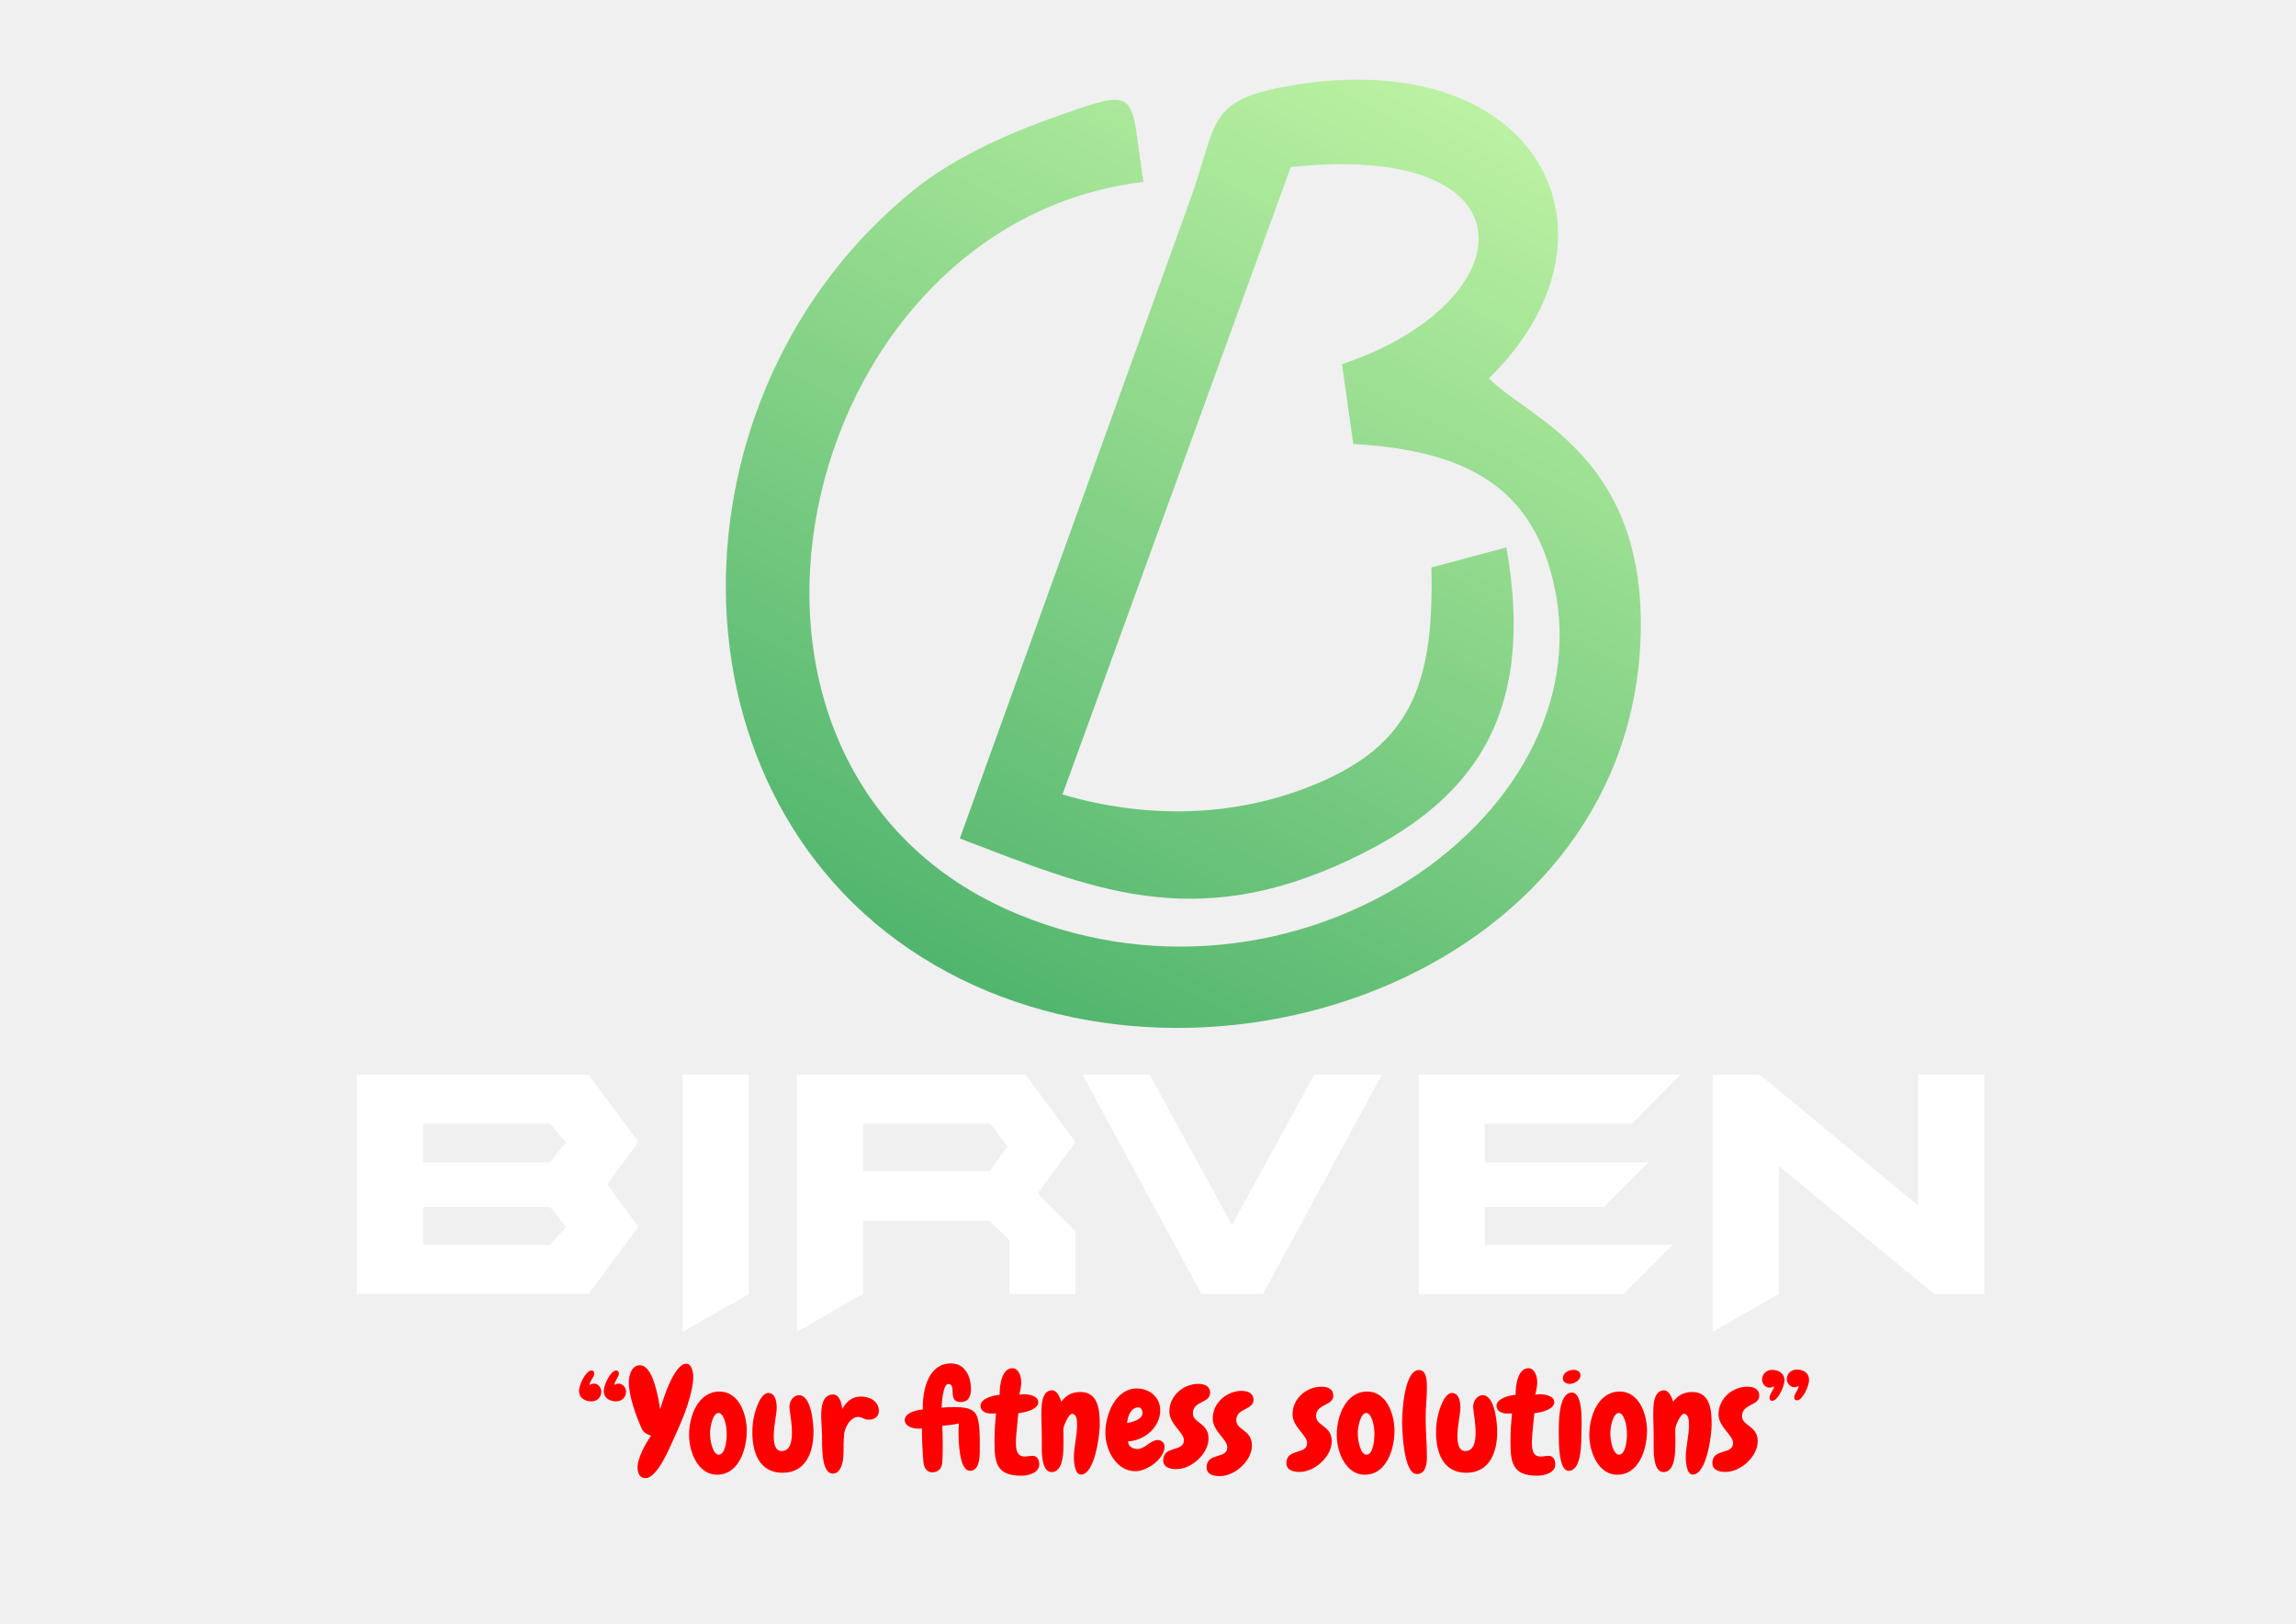
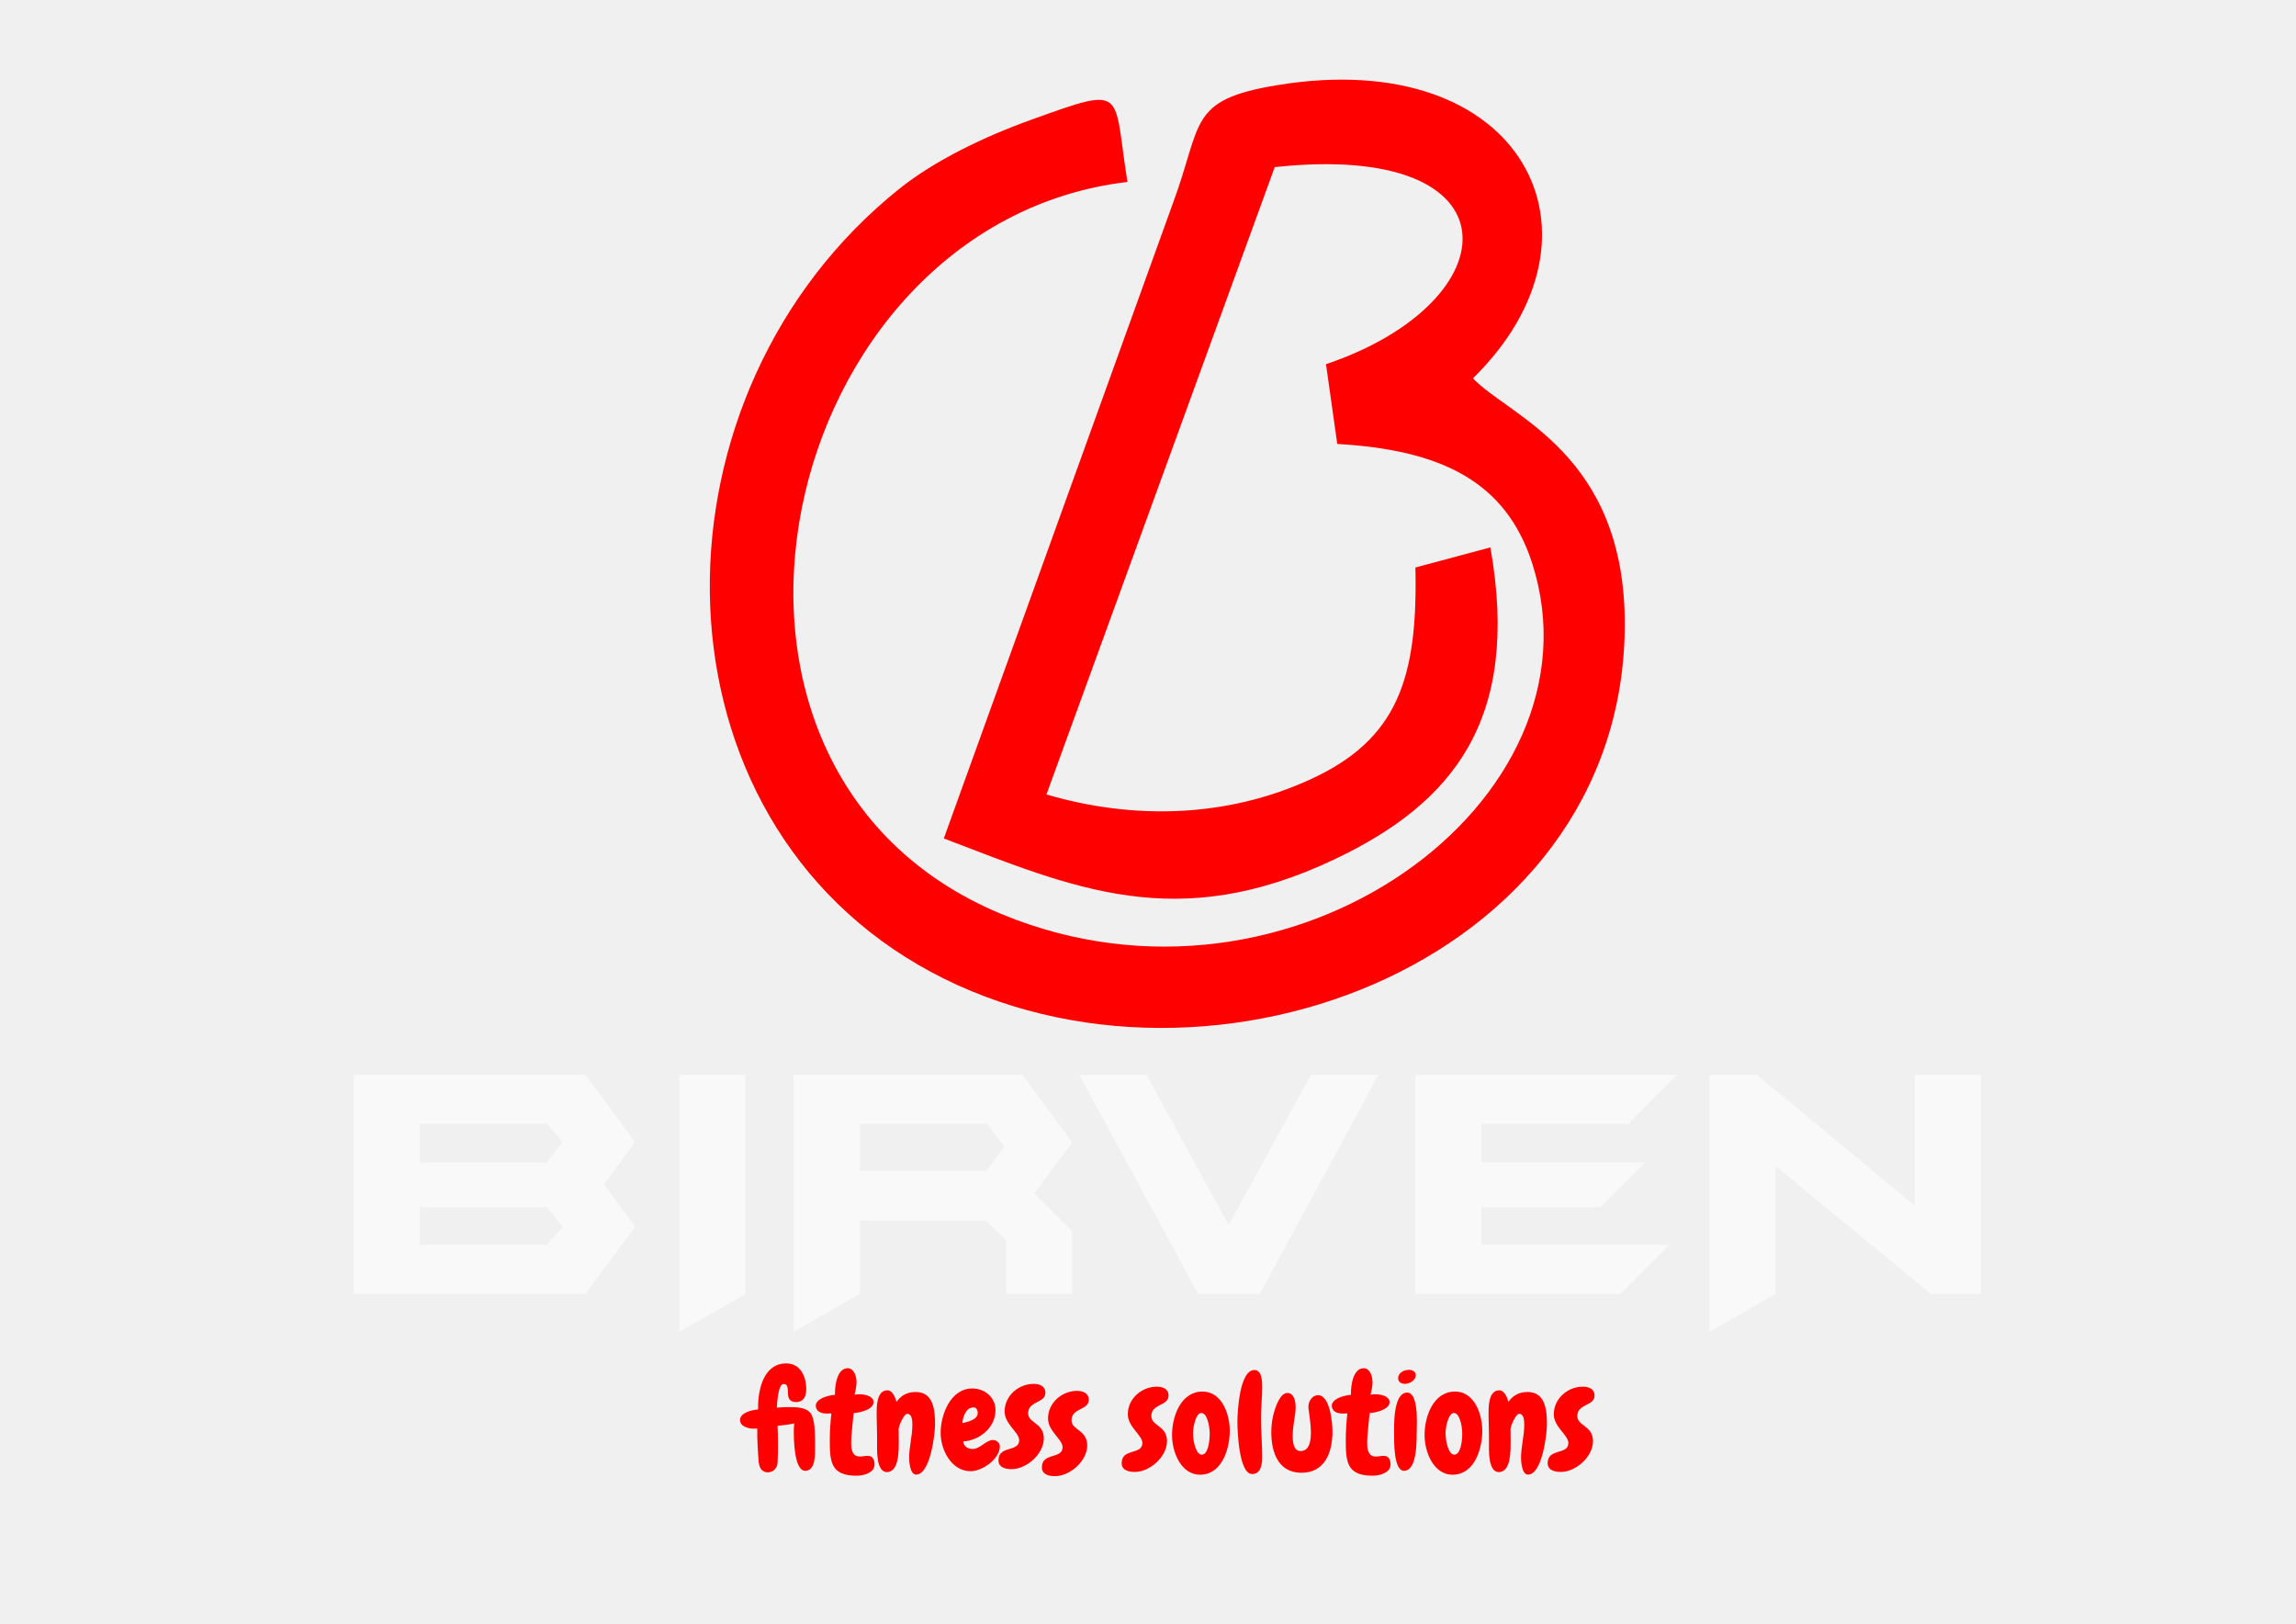
<svg xmlns="http://www.w3.org/2000/svg" version="1.1" id="Layer_1" x="0px" y="0px" viewBox="0 0 1190.55 841.89" style="enable-background:new 0 0 1190.55 841.89;" xml:space="preserve">
  <style type="text/css">
- 	.st0{fill-rule:evenodd;clip-rule:evenodd;fill:url(#SVGID_1_);}
- 	.st1{fill:#FFFFFF;}
+ 	.st0{fill-rule:evenodd;clip-rule:evenodd;fill:#FF0000;}
+ 	.st1{fill:#F9F9F9;}
	.st2{fill:#FF0000;}
</style>
-   <linearGradient id="SVGID_1_" gradientUnits="userSpaceOnUse" x1="745.532" y1="48.937" x2="495.532" y2="534.937">
-     <stop offset="0" style="stop-color:#BBF1A2" />
-     <stop offset="1" style="stop-color:#4CB26B" />
-   </linearGradient>
-   <path class="st0" d="M497.71,434.69c67.55,25.78,120.74,49.61,202.45,10.89c61.61-29.19,96.76-72.45,80.96-161.78l-38.88,10.42  c1.32,57.59-9.32,89.12-54.31,109.79c-43.35,19.91-91.59,21.18-137,7.88L669.3,86.64C797,72.86,791.98,156.37,695.88,188.82  l5.85,41.35c52.8,3.05,87.26,18.72,101.11,62.01c39.25,122.66-124.64,243.82-274.89,181.85  c-181.67-74.93-117.39-358.07,64.98-379.71c-7.64-47.56,0.22-50.22-49.34-32.44c-25.59,9.18-50.87,21.55-68.91,35.97  c-131.66,105.22-133.76,318.88,9.85,402.41c142.53,82.9,365.4,2.19,366.28-175.83c0.44-89.33-59.88-108.41-78.73-128.29  c75.89-74.35,26.09-172.86-101.32-152.02c-46.86,7.66-38.69,19.62-54.46,61.81L497.71,434.69z" />
+   <path class="st0" d="M489.4,434.69c67.55,25.78,120.74,49.61,202.45,10.89c61.61-29.19,96.76-72.45,80.96-161.78l-38.88,10.42  c1.32,57.59-9.32,89.12-54.31,109.79c-43.35,19.91-91.59,21.18-137,7.88L660.99,86.64c127.69-13.78,122.68,69.73,26.58,102.18  l5.85,41.35c52.8,3.05,87.26,18.72,101.11,62.01C833.78,414.84,669.89,536,519.64,474.03C337.97,399.1,402.25,115.96,584.62,94.32  c-7.64-47.56,0.22-50.22-49.34-32.44c-25.59,9.18-50.87,21.55-68.91,35.97c-131.66,105.22-133.76,318.88,9.85,402.41  c142.53,82.9,365.4,2.19,366.28-175.83c0.44-89.33-59.88-108.41-78.73-128.29c75.89-74.35,26.09-172.86-101.32-152.02  c-46.86,7.66-38.69,19.62-54.46,61.81L489.4,434.69z" />
  <g>
-     <path class="st1" d="M331.03,635.97l-25.8,34.85H185.06V557.22h120.16l25.8,34.85l-16.18,21.95L331.03,635.97z M293.48,592.16   l-8.28-9.53h-65.86v20.03h65.86L293.48,592.16z M293.48,636.07l-8.28-10.3h-65.86v19.64h65.86L293.48,636.07z" />
+     <g>
+       <path class="st1" d="M329.34,635.97l-25.8,34.85H183.37v-113.6h120.16l25.8,34.85l-16.18,21.95L329.34,635.97z M291.79,592.16    l-8.28-9.53h-65.86v20.03h65.86L291.79,592.16z M291.79,636.07l-8.28-10.3h-65.86v19.64h65.86L291.79,636.07z" />
+     </g>
+     <g>
+       <path class="st1" d="M386.53,670.99l-34.28,19.48V557.22h34.28V670.99z" />
+     </g>
+     <g>
+       <path class="st1" d="M555.98,670.83H521.7v-27.88l-10.33-10.06h-65.54v37.93l-34.28,19.64V557.22h118.62l25.8,35.05l-19.64,26.38    l19.64,19.64L555.98,670.83L555.98,670.83z M520.75,594.43l-8.92-11.79h-66v24.46h65.73L520.75,594.43z" />
+     </g>
+     <g>
+       <path class="st1" d="M714.84,557.22l-61.62,113.61h-31.97l-61.62-113.61h34.83l42.66,77.85l42.66-77.85H714.84z" />
+     </g>
+     <g>
+       <path class="st1" d="M869.66,557.22l-25.23,25.42h-76.25v20.03h84.92l-23.1,23.1h-61.81v19.64h97.44l-25.42,25.42h-106.3V557.22    H869.66z" />
+     </g>
+     <g>
+       <path class="st1" d="M1027.18,670.83h-25.97l-80.52-66.28v66.27l-34.28,19.65V557.22h24.46L992.91,625v-67.78h34.28    L1027.18,670.83L1027.18,670.83z" />
+     </g>
  </g>
-   <g>
-     <path class="st1" d="M388.22,670.99l-34.28,19.48V557.22h34.28V670.99z" />
-   </g>
-   <g>
-     <path class="st1" d="M557.67,670.83H523.4v-27.88l-10.33-10.06h-65.54v37.93l-34.28,19.64V557.22h118.62l25.8,35.05l-19.64,26.38   l19.64,19.64V670.83z M522.45,594.43l-8.92-11.79h-66v24.46h65.73L522.45,594.43z" />
-   </g>
-   <g>
-     <path class="st1" d="M716.54,557.22l-61.62,113.61h-31.97l-61.62-113.61h34.83l42.66,77.85l42.66-77.85H716.54z" />
-   </g>
-   <g>
-     <path class="st1" d="M871.36,557.22l-25.23,25.42h-76.25v20.03h84.92l-23.11,23.11h-61.81v19.64h97.44l-25.42,25.42H735.6V557.22   H871.36z" />
-   </g>
-   <g>
-     <path class="st1" d="M1028.87,670.83h-25.97l-80.52-66.28v66.27l-34.28,19.65V557.22h24.46L994.6,625v-67.78h34.28V670.83z" />
-   </g>
-   <g>
-     <path class="st2" d="M311.78,721.45c0,1.5-0.48,2.72-1.45,3.67c-0.97,0.94-2.2,1.42-3.7,1.42c-1.69,0-3.18-0.46-4.46-1.38   c-1.28-0.92-1.92-2.3-1.92-4.14c0-0.73,0.19-1.69,0.58-2.9c0.39-1.21,0.9-2.37,1.52-3.48c0.63-1.11,1.33-2.08,2.1-2.9   c0.77-0.82,1.52-1.23,2.25-1.23c0.44,0,0.79,0.15,1.05,0.44c0.27,0.29,0.4,0.63,0.4,1.02c0,0.58-0.13,1.12-0.4,1.63   c-0.27,0.51-0.56,1.02-0.87,1.52c-0.32,0.51-0.59,1-0.83,1.49c-0.24,0.48-0.36,0.97-0.36,1.45c0.73-0.48,1.5-0.73,2.32-0.73   c1.06,0,1.96,0.44,2.69,1.31C311.42,719.49,311.78,720.43,311.78,721.45z M324.63,721.45c0,1.5-0.5,2.72-1.49,3.67   c-0.99,0.94-2.21,1.42-3.67,1.42c-1.69,0-3.18-0.45-4.46-1.34c-1.28-0.89-1.92-2.26-1.92-4.1c0-0.77,0.19-1.75,0.58-2.94   c0.39-1.19,0.9-2.35,1.52-3.48c0.63-1.14,1.33-2.12,2.1-2.94c0.77-0.82,1.52-1.23,2.25-1.23c0.39,0,0.71,0.15,0.98,0.44   c0.27,0.29,0.4,0.63,0.4,1.02c0,0.58-0.13,1.12-0.4,1.63c-0.27,0.51-0.54,1.02-0.83,1.52c-0.29,0.51-0.56,1-0.8,1.49   c-0.24,0.48-0.36,0.97-0.36,1.45c0.73-0.48,1.48-0.73,2.25-0.73c1.06,0,1.97,0.44,2.72,1.31   C324.26,719.49,324.63,720.43,324.63,721.45z" />
-     <path class="st2" d="M359.47,713.76c0,2.08-0.28,4.37-0.83,6.86c-0.56,2.49-1.25,5.02-2.07,7.59c-0.82,2.57-1.73,5.04-2.72,7.44   c-0.99,2.4-1.92,4.54-2.79,6.42c-0.48,1.02-1.06,2.32-1.74,3.92c-0.68,1.6-1.44,3.29-2.29,5.08c-0.85,1.79-1.75,3.59-2.72,5.41   c-0.97,1.82-1.98,3.45-3.05,4.9c-1.07,1.45-2.14,2.64-3.23,3.56c-1.09,0.92-2.17,1.38-3.23,1.38c-1.55,0-2.64-0.54-3.27-1.63   c-0.63-1.09-0.94-2.33-0.94-3.74c0-1.35,0.23-2.77,0.69-4.25c0.46-1.48,1.03-2.95,1.71-4.43c0.68-1.48,1.43-2.9,2.25-4.28   c0.82-1.38,1.6-2.6,2.32-3.67c-0.92-0.24-1.84-0.66-2.76-1.27c-0.92-0.6-1.57-1.34-1.96-2.21c-0.77-1.69-1.56-3.57-2.36-5.62   c-0.8-2.06-1.52-4.16-2.18-6.32c-0.65-2.15-1.19-4.31-1.6-6.46c-0.41-2.15-0.62-4.12-0.62-5.92c0-0.87,0.1-1.82,0.29-2.83   c0.19-1.02,0.51-1.96,0.94-2.83s1.03-1.6,1.78-2.18c0.75-0.58,1.66-0.87,2.72-0.87c1.21,0,2.29,0.46,3.23,1.38   c0.94,0.92,1.78,2.09,2.5,3.52c0.73,1.43,1.35,3.01,1.89,4.75c0.53,1.74,0.99,3.46,1.38,5.15c0.39,1.7,0.7,3.27,0.94,4.72   c0.24,1.45,0.44,2.57,0.58,3.34c0.19-0.73,0.52-1.81,0.98-3.27c0.46-1.45,1-3.05,1.63-4.79c0.63-1.74,1.35-3.54,2.18-5.41   c0.82-1.86,1.71-3.54,2.65-5.04c0.94-1.5,1.92-2.73,2.94-3.7c1.02-0.97,2.08-1.45,3.19-1.45c0.73,0,1.32,0.25,1.78,0.76   c0.46,0.51,0.82,1.12,1.09,1.85c0.27,0.73,0.45,1.46,0.54,2.21C359.43,712.58,359.47,713.22,359.47,713.76z" />
-   </g>
-   <path class="st2" d="M357.3,743.95c0-10.02,4.79-22.5,15.75-22.5c10.6,0,14.59,12.78,14.15,21.85  c-0.51,10.02-5.01,21.27-15.39,21.27C362.23,764.57,357.3,753.32,357.3,743.95z M368.18,743.08c0,4.57,1.67,11.11,4.5,11.11  c3.12,0,4.14-6.32,4.14-10.89c0-4.28-1.45-10.74-4.28-10.74C369.71,732.56,368.18,739.45,368.18,743.08z M405.79,763.55  c-12.12,0-15.68-10.67-15.68-20.98c0-2.83,0.29-5.73,0.94-8.49c0.65-3.05,3.27-11.9,7.33-11.9c3.77,0,4.36,4.79,4.36,7.62  c0,2.18-0.44,4.21-0.73,6.32c-0.44,2.83-0.8,5.66-0.8,8.49c0,2.76,0.36,7.69,4.06,7.69c4.94,0,5.37-6.1,5.37-9.73  c0-4.14-0.73-8.2-1.23-12.27c-0.07-0.36-0.07-0.65-0.07-1.02c0-2.76,1.96-5.95,5.01-5.95c6.31,0,7.48,14.59,7.48,18.94  C421.83,752.66,418.05,763.55,405.79,763.55z M447.6,735.32c-0.87-0.36-1.67-0.73-2.61-0.73c-3.77,0.15-6.1,4.21-7.04,7.55  c-0.29,1.09-0.44,3.63-0.51,6.31c0,2.61,0,5.37-0.15,6.82c-0.22,3.05-1.31,8.71-5.44,8.71c-3.27,0-4.65-4.14-5.15-8.57  c-0.58-4.43-0.44-9.44-0.44-11.47c-0.07-3.34-0.44-6.61-0.44-10.02c0-4.06,0.44-10.96,6.24-10.96c3.19,0,4.5,4.72,4.65,7.48  c2.25-3.7,4.79-6.24,9.29-6.39c4.5-0.15,9.51,2.03,9.73,7.26c0.07,2.98-2.18,4.65-5.01,4.72  C449.48,736.11,448.47,735.68,447.6,735.32z M502.98,762.54c-5.81,0-5.95-16.4-5.95-20.4c0-1.38,0.07-2.76,0.22-4.14  c-2.83,0.58-5.73,0.94-8.64,1.23c0.15,3.27,0.22,6.53,0.22,9.8c0,3.05,0,6.17-0.22,9.22c-0.15,2.9-2.18,5.08-5.08,5.08  c-3.27,0-4.5-2.76-4.72-5.52c-0.44-5.73-0.8-11.47-0.73-17.2c-0.65,0.07-1.23,0.07-1.89,0.07c-2.69,0-7.04-1.09-7.04-4.5  c0-3.85,6.39-5.23,9.36-5.44c0-0.44,0-0.87,0-1.31c0-9.22,2.98-22.57,14.59-22.57c7.4,0,10.38,6.82,10.38,13.28  c0,3.63-1.16,6.75-5.37,6.75c-7.11,0-1.74-9.36-6.39-9.36c-2.83,0-3.41,10.31-3.48,12.27c1.89-0.15,3.77-0.29,5.73-0.29  c4.21,0,10.67-0.15,12.56,4.57c1.67,3.99,1.52,11.76,1.52,16.04C508.06,753.75,508.42,762.54,502.98,762.54z M515.68,746.64  c0-4.36,0.29-8.78,0.8-13.86c-1.31,0-1.96,0.07-2.47,0.07c-3.05,0-5.59-1.31-5.59-4.06c0-3.41,5.73-5.3,9.94-5.66  c-0.15-5.3,1.31-13.79,6.61-13.79c3.12,0,4.57,3.99,4.57,7.19c0,1.74-0.29,3.63-1.02,6.53c1.6-0.22,2.03-0.22,2.47-0.22  c3.19,0,7.4,1.09,7.4,4.14c0,3.48-6.17,5.3-10.31,5.66c-0.51,3.85-0.65,7.04-1.02,10.23c-0.15,1.67-0.29,3.34-0.29,5.01  c0,2.4,0.07,7.26,4.43,7.26c1.38,0,2.83-0.36,4.21-0.36c2.47,0,3.48,1.96,3.48,4.57c0,3.99-5.23,5.73-9.29,5.73  C516.19,765.08,515.68,757.82,515.68,746.64z M556.84,755.78c0-5.81,1.67-11.32,1.67-17.06c0-2.25-0.15-5.73-2.69-5.73  c-1.67,0-4.43,6.32-4.43,7.98c0,2.1,0.07,4.21,0.07,6.39c0,1.02,0,2.47-0.07,4.14c-0.07,1.67-0.22,3.48-0.58,5.23  c-0.65,3.34-2.18,6.46-5.52,6.46c-5.73,0-5.08-12.19-5.08-15.53v-3.34c0-3.63-0.22-7.11-0.22-10.6c0-3.7-0.29-12.92,5.59-12.92  c2.61,0,4.14,3.85,4.72,5.95c1.96-2.69,4.86-5.08,9.94-5.08c9.73,0,10.02,10.52,10.02,17.06c0,4.79-2.47,25.77-9.8,25.77  C557.28,764.5,556.84,757.82,556.84,755.78z M588.78,762.75c-10.02,0-15.61-11.03-15.61-19.89c0-9.44,5.15-23.01,16.4-23.01  c6.46,0,12.05,4.57,12.05,11.25c0,8.93-8.2,15.75-16.77,16.19c0.36,2.69,2.4,3.92,4.94,3.92c3.85,0,7.04-4.65,10.45-4.65  c1.89,0,3.63,1.38,3.63,3.34C603.88,756.37,594.73,762.75,588.78,762.75z M590.38,729.65c-4.14,0-5.66,4.86-5.95,8.13  c2.61-0.51,7.98-1.74,7.98-5.23C592.41,731.32,591.76,729.65,590.38,729.65z M618.54,732.7c0,5.23,8.13,4.86,8.13,13.07  c0,7.98-8.86,15.9-16.69,15.9c-3.12,0-6.82-0.8-6.82-4.57c0-7.91,10.74-4.06,10.74-10.45c0-4.06-7.55-8.27-7.55-14.88  c0-8.13,7.19-14.3,15.03-14.3c3.05,0,6.1,1.09,6.1,4.65C627.47,727.55,618.54,726.24,618.54,732.7z M641.04,736.33  c0,5.23,8.13,4.86,8.13,13.07c0,7.98-8.86,15.9-16.69,15.9c-3.12,0-6.82-0.8-6.82-4.57c0-7.91,10.74-4.06,10.74-10.45  c0-4.06-7.55-8.27-7.55-14.88c0-8.13,7.19-14.3,15.03-14.3c3.05,0,6.1,1.09,6.1,4.65C649.97,731.18,641.04,729.87,641.04,736.33z   M682.42,734.15c0,5.23,8.13,4.86,8.13,13.07c0,7.98-8.86,15.9-16.69,15.9c-3.12,0-6.82-0.8-6.82-4.57  c0-7.91,10.74-4.06,10.74-10.45c0-4.06-7.55-8.27-7.55-14.88c0-8.13,7.19-14.3,15.03-14.3c3.05,0,6.1,1.09,6.1,4.65  C691.35,729,682.42,727.69,682.42,734.15z M693.16,743.95c0-10.02,4.79-22.5,15.75-22.5c10.6,0,14.59,12.78,14.15,21.85  c-0.51,10.02-5.01,21.27-15.39,21.27C698.1,764.57,693.16,753.32,693.16,743.95z M704.05,743.08c0,4.57,1.67,11.11,4.5,11.11  c3.12,0,4.14-6.32,4.14-10.89c0-4.28-1.45-10.74-4.28-10.74S704.05,739.45,704.05,743.08z M739.25,735.03  c0,6.68,0.65,13.43,0.65,20.18c0,3.48-0.44,9-5.23,9c-6.82,0-7.62-22.14-7.62-27.15c0-5.52,1.16-26.78,8.78-26.78  c4.14,0,4.06,6.32,4.06,9.29C739.91,724.72,739.25,729.87,739.25,735.03z M760.31,763.55c-12.12,0-15.68-10.67-15.68-20.98  c0-2.83,0.29-5.73,0.94-8.49c0.65-3.05,3.27-11.9,7.33-11.9c3.77,0,4.36,4.79,4.36,7.62c0,2.18-0.44,4.21-0.73,6.32  c-0.44,2.83-0.8,5.66-0.8,8.49c0,2.76,0.36,7.69,4.06,7.69c4.94,0,5.37-6.1,5.37-9.73c0-4.14-0.73-8.2-1.23-12.27  c-0.07-0.36-0.07-0.65-0.07-1.02c0-2.76,1.96-5.95,5.01-5.95c6.32,0,7.48,14.59,7.48,18.94  C776.35,752.66,772.57,763.55,760.31,763.55z M783.24,746.64c0-4.36,0.29-8.78,0.8-13.86c-1.31,0-1.96,0.07-2.47,0.07  c-3.05,0-5.59-1.31-5.59-4.06c0-3.41,5.73-5.3,9.94-5.66c-0.15-5.3,1.31-13.79,6.61-13.79c3.12,0,4.57,3.99,4.57,7.19  c0,1.74-0.29,3.63-1.02,6.53c1.6-0.22,2.03-0.22,2.47-0.22c3.19,0,7.4,1.09,7.4,4.14c0,3.48-6.17,5.3-10.31,5.66  c-0.51,3.85-0.65,7.04-1.02,10.23c-0.15,1.67-0.29,3.34-0.29,5.01c0,2.4,0.07,7.26,4.43,7.26c1.38,0,2.83-0.36,4.21-0.36  c2.47,0,3.48,1.96,3.48,4.57c0,3.99-5.23,5.73-9.29,5.73C783.75,765.08,783.24,757.82,783.24,746.64z M820.05,741.27  c-0.15,4.79,0.58,21.05-6.53,21.27c-5.44,0.22-5.23-15.39-5.23-18.87c0-4.65-0.51-21.7,6.82-21.7c5.01,0,5.01,11.9,5.01,15.1  C820.12,738.44,820.12,739.89,820.05,741.27z M813.95,717.46c-1.81,0-3.56-0.94-3.56-2.9c0-2.9,3.05-4.36,5.59-4.36  c1.74,0,3.56,0.8,3.56,2.83C819.54,715.64,816.27,717.46,813.95,717.46z M824.11,743.95c0-10.02,4.79-22.5,15.75-22.5  c10.6,0,14.59,12.78,14.15,21.85c-0.51,10.02-5.01,21.27-15.39,21.27C829.05,764.57,824.11,753.32,824.11,743.95z M835,743.08  c0,4.57,1.67,11.11,4.5,11.11c3.12,0,4.14-6.32,4.14-10.89c0-4.28-1.45-10.74-4.28-10.74S835,739.45,835,743.08z M874.12,755.78  c0-5.81,1.67-11.32,1.67-17.06c0-2.25-0.15-5.73-2.69-5.73c-1.67,0-4.43,6.32-4.43,7.98c0,2.1,0.07,4.21,0.07,6.39  c0,1.02,0,2.47-0.07,4.14c-0.07,1.67-0.22,3.48-0.58,5.23c-0.65,3.34-2.18,6.46-5.52,6.46c-5.73,0-5.08-12.19-5.08-15.53v-3.34  c0-3.63-0.22-7.11-0.22-10.6c0-3.7-0.29-12.92,5.59-12.92c2.61,0,4.14,3.85,4.72,5.95c1.96-2.69,4.86-5.08,9.94-5.08  c9.73,0,10.02,10.52,10.02,17.06c0,4.79-2.47,25.77-9.8,25.77C874.56,764.5,874.12,757.82,874.12,755.78z M903.3,734.15  c0,5.23,8.13,4.86,8.13,13.07c0,7.98-8.86,15.9-16.69,15.9c-3.12,0-6.82-0.8-6.82-4.57c0-7.91,10.74-4.06,10.74-10.45  c0-4.06-7.55-8.27-7.55-14.88c0-8.13,7.19-14.3,15.03-14.3c3.05,0,6.1,1.09,6.1,4.65C912.23,729,903.3,727.69,903.3,734.15z   M918.98,726.24c-0.87,0-1.45-0.58-1.45-1.52c0-2.18,2.4-4.14,2.32-6.02c-0.65,0.44-1.52,0.73-2.32,0.73c-2.11,0-3.85-2.1-3.85-4.14  c0-2.98,2.25-5.08,5.23-5.08c3.41,0,6.39,1.74,6.39,5.44C925.3,718.77,921.81,726.24,918.98,726.24z M931.83,726.02  c-0.87,0-1.45-0.58-1.45-1.45c0-2.25,2.4-4.14,2.25-6.1c-0.58,0.44-1.45,0.73-2.25,0.73c-2.1,0-3.85-2.11-3.85-4.14  c0-2.98,2.25-5.01,5.23-5.01c3.41,0,6.31,1.74,6.31,5.44C938.07,718.55,934.66,726.02,931.83,726.02z" />
+   <path class="st2" d="M417.56,762.54c-5.81,0-5.95-16.4-5.95-20.4c0-1.38,0.07-2.76,0.22-4.14c-2.83,0.58-5.73,0.94-8.64,1.23  c0.15,3.27,0.22,6.53,0.22,9.8c0,3.05,0,6.17-0.22,9.22c-0.15,2.9-2.18,5.08-5.08,5.08c-3.27,0-4.5-2.76-4.72-5.52  c-0.44-5.73-0.8-11.47-0.73-17.2c-0.65,0.07-1.23,0.07-1.89,0.07c-2.69,0-7.04-1.09-7.04-4.5c0-3.85,6.39-5.23,9.36-5.44  c0-0.44,0-0.87,0-1.31c0-9.22,2.98-22.57,14.59-22.57c7.4,0,10.38,6.82,10.38,13.28c0,3.63-1.16,6.75-5.37,6.75  c-7.11,0-1.74-9.36-6.39-9.36c-2.83,0-3.41,10.31-3.48,12.27c1.89-0.15,3.77-0.29,5.73-0.29c4.21,0,10.67-0.15,12.56,4.57  c1.67,3.99,1.52,11.76,1.52,16.04C422.64,753.75,423.01,762.54,417.56,762.54z M430.27,746.64c0-4.36,0.29-8.78,0.8-13.86  c-1.31,0-1.96,0.07-2.47,0.07c-3.05,0-5.59-1.31-5.59-4.06c0-3.41,5.73-5.3,9.94-5.66c-0.15-5.3,1.31-13.79,6.61-13.79  c3.12,0,4.57,3.99,4.57,7.19c0,1.74-0.29,3.63-1.02,6.53c1.6-0.22,2.03-0.22,2.47-0.22c3.19,0,7.4,1.09,7.4,4.14  c0,3.48-6.17,5.3-10.31,5.66c-0.51,3.85-0.65,7.04-1.02,10.23c-0.15,1.67-0.29,3.34-0.29,5.01c0,2.4,0.07,7.26,4.43,7.26  c1.38,0,2.83-0.36,4.21-0.36c2.47,0,3.48,1.96,3.48,4.57c0,3.99-5.23,5.73-9.29,5.73C430.78,765.08,430.27,757.82,430.27,746.64z   M471.42,755.78c0-5.81,1.67-11.32,1.67-17.06c0-2.25-0.15-5.73-2.69-5.73c-1.67,0-4.43,6.32-4.43,7.98c0,2.1,0.07,4.21,0.07,6.39  c0,1.02,0,2.47-0.07,4.14c-0.07,1.67-0.22,3.48-0.58,5.23c-0.65,3.34-2.18,6.46-5.52,6.46c-5.73,0-5.08-12.19-5.08-15.53v-3.34  c0-3.63-0.22-7.11-0.22-10.6c0-3.7-0.29-12.92,5.59-12.92c2.61,0,4.14,3.85,4.72,5.95c1.96-2.69,4.86-5.08,9.94-5.08  c9.73,0,10.02,10.52,10.02,17.06c0,4.79-2.47,25.77-9.8,25.77C471.86,764.5,471.42,757.82,471.42,755.78z M503.36,762.75  c-10.02,0-15.61-11.03-15.61-19.89c0-9.44,5.15-23.01,16.4-23.01c6.46,0,12.05,4.57,12.05,11.25c0,8.93-8.2,15.75-16.77,16.19  c0.36,2.69,2.4,3.92,4.94,3.92c3.85,0,7.04-4.65,10.45-4.65c1.89,0,3.63,1.38,3.63,3.34C518.46,756.37,509.31,762.75,503.36,762.75z   M504.96,729.65c-4.14,0-5.66,4.86-5.95,8.13c2.61-0.51,7.98-1.74,7.98-5.23C506.99,731.32,506.34,729.65,504.96,729.65z   M533.12,732.7c0,5.23,8.13,4.86,8.13,13.07c0,7.98-8.86,15.9-16.69,15.9c-3.12,0-6.82-0.8-6.82-4.57c0-7.91,10.74-4.06,10.74-10.45  c0-4.06-7.55-8.27-7.55-14.88c0-8.13,7.19-14.3,15.03-14.3c3.05,0,6.1,1.09,6.1,4.65C542.05,727.55,533.12,726.24,533.12,732.7z   M555.63,736.33c0,5.23,8.13,4.86,8.13,13.07c0,7.98-8.86,15.9-16.69,15.9c-3.12,0-6.82-0.8-6.82-4.57  c0-7.91,10.74-4.06,10.74-10.45c0-4.06-7.55-8.27-7.55-14.88c0-8.13,7.19-14.3,15.03-14.3c3.05,0,6.1,1.09,6.1,4.65  C564.55,731.18,555.63,729.87,555.63,736.33z M597,734.15c0,5.23,8.13,4.86,8.13,13.07c0,7.98-8.86,15.9-16.69,15.9  c-3.12,0-6.82-0.8-6.82-4.57c0-7.91,10.74-4.06,10.74-10.45c0-4.06-7.55-8.27-7.55-14.88c0-8.13,7.19-14.3,15.03-14.3  c3.05,0,6.1,1.09,6.1,4.65C605.93,729,597,727.69,597,734.15z M607.74,743.95c0-10.02,4.79-22.5,15.75-22.5  c10.6,0,14.59,12.78,14.15,21.85c-0.51,10.02-5.01,21.27-15.39,21.27C612.68,764.57,607.74,753.32,607.74,743.95z M618.63,743.08  c0,4.57,1.67,11.11,4.5,11.11c3.12,0,4.14-6.32,4.14-10.89c0-4.28-1.45-10.74-4.28-10.74S618.63,739.45,618.63,743.08z   M653.84,735.03c0,6.68,0.65,13.43,0.65,20.18c0,3.48-0.44,9-5.23,9c-6.82,0-7.62-22.14-7.62-27.15c0-5.52,1.16-26.78,8.78-26.78  c4.14,0,4.06,6.32,4.06,9.29C654.49,724.72,653.84,729.87,653.84,735.03z M674.89,763.55c-12.12,0-15.68-10.67-15.68-20.98  c0-2.83,0.29-5.73,0.94-8.49c0.65-3.05,3.27-11.9,7.33-11.9c3.77,0,4.36,4.79,4.36,7.62c0,2.18-0.44,4.21-0.73,6.32  c-0.44,2.83-0.8,5.66-0.8,8.49c0,2.76,0.36,7.69,4.06,7.69c4.94,0,5.37-6.1,5.37-9.73c0-4.14-0.73-8.2-1.23-12.27  c-0.07-0.36-0.07-0.65-0.07-1.02c0-2.76,1.96-5.95,5.01-5.95c6.32,0,7.48,14.59,7.48,18.94  C690.93,752.66,687.16,763.55,674.89,763.55z M697.83,746.64c0-4.36,0.29-8.78,0.8-13.86c-1.31,0-1.96,0.07-2.47,0.07  c-3.05,0-5.59-1.31-5.59-4.06c0-3.41,5.73-5.3,9.94-5.66c-0.15-5.3,1.31-13.79,6.61-13.79c3.12,0,4.57,3.99,4.57,7.19  c0,1.74-0.29,3.63-1.02,6.53c1.6-0.22,2.03-0.22,2.47-0.22c3.19,0,7.4,1.09,7.4,4.14c0,3.48-6.17,5.3-10.31,5.66  c-0.51,3.85-0.65,7.04-1.02,10.23c-0.15,1.67-0.29,3.34-0.29,5.01c0,2.4,0.07,7.26,4.43,7.26c1.38,0,2.83-0.36,4.21-0.36  c2.47,0,3.48,1.96,3.48,4.57c0,3.99-5.23,5.73-9.29,5.73C698.33,765.08,697.83,757.82,697.83,746.64z M734.63,741.27  c-0.15,4.79,0.58,21.05-6.53,21.27c-5.44,0.22-5.23-15.39-5.23-18.87c0-4.65-0.51-21.7,6.82-21.7c5.01,0,5.01,11.9,5.01,15.1  C734.7,738.44,734.7,739.89,734.63,741.27z M728.53,717.46c-1.81,0-3.56-0.94-3.56-2.9c0-2.9,3.05-4.36,5.59-4.36  c1.74,0,3.56,0.8,3.56,2.83C734.12,715.64,730.85,717.46,728.53,717.46z M738.69,743.95c0-10.02,4.79-22.5,15.75-22.5  c10.6,0,14.59,12.78,14.15,21.85c-0.51,10.02-5.01,21.27-15.39,21.27C743.63,764.57,738.69,753.32,738.69,743.95z M749.58,743.08  c0,4.57,1.67,11.11,4.5,11.11c3.12,0,4.14-6.32,4.14-10.89c0-4.28-1.45-10.74-4.28-10.74S749.58,739.45,749.58,743.08z   M788.71,755.78c0-5.81,1.67-11.32,1.67-17.06c0-2.25-0.15-5.73-2.69-5.73c-1.67,0-4.43,6.32-4.43,7.98c0,2.1,0.07,4.21,0.07,6.39  c0,1.02,0,2.47-0.07,4.14c-0.07,1.67-0.22,3.48-0.58,5.23c-0.65,3.34-2.18,6.46-5.52,6.46c-5.73,0-5.08-12.19-5.08-15.53v-3.34  c0-3.63-0.22-7.11-0.22-10.6c0-3.7-0.29-12.92,5.59-12.92c2.61,0,4.14,3.85,4.72,5.95c1.96-2.69,4.86-5.08,9.94-5.08  c9.73,0,10.02,10.52,10.02,17.06c0,4.79-2.47,25.77-9.8,25.77C789.14,764.5,788.71,757.82,788.71,755.78z M817.89,734.15  c0,5.23,8.13,4.86,8.13,13.07c0,7.98-8.86,15.9-16.69,15.9c-3.12,0-6.82-0.8-6.82-4.57c0-7.91,10.74-4.06,10.74-10.45  c0-4.06-7.55-8.27-7.55-14.88c0-8.13,7.19-14.3,15.03-14.3c3.05,0,6.1,1.09,6.1,4.65C826.82,729,817.89,727.69,817.89,734.15z" />
</svg>
